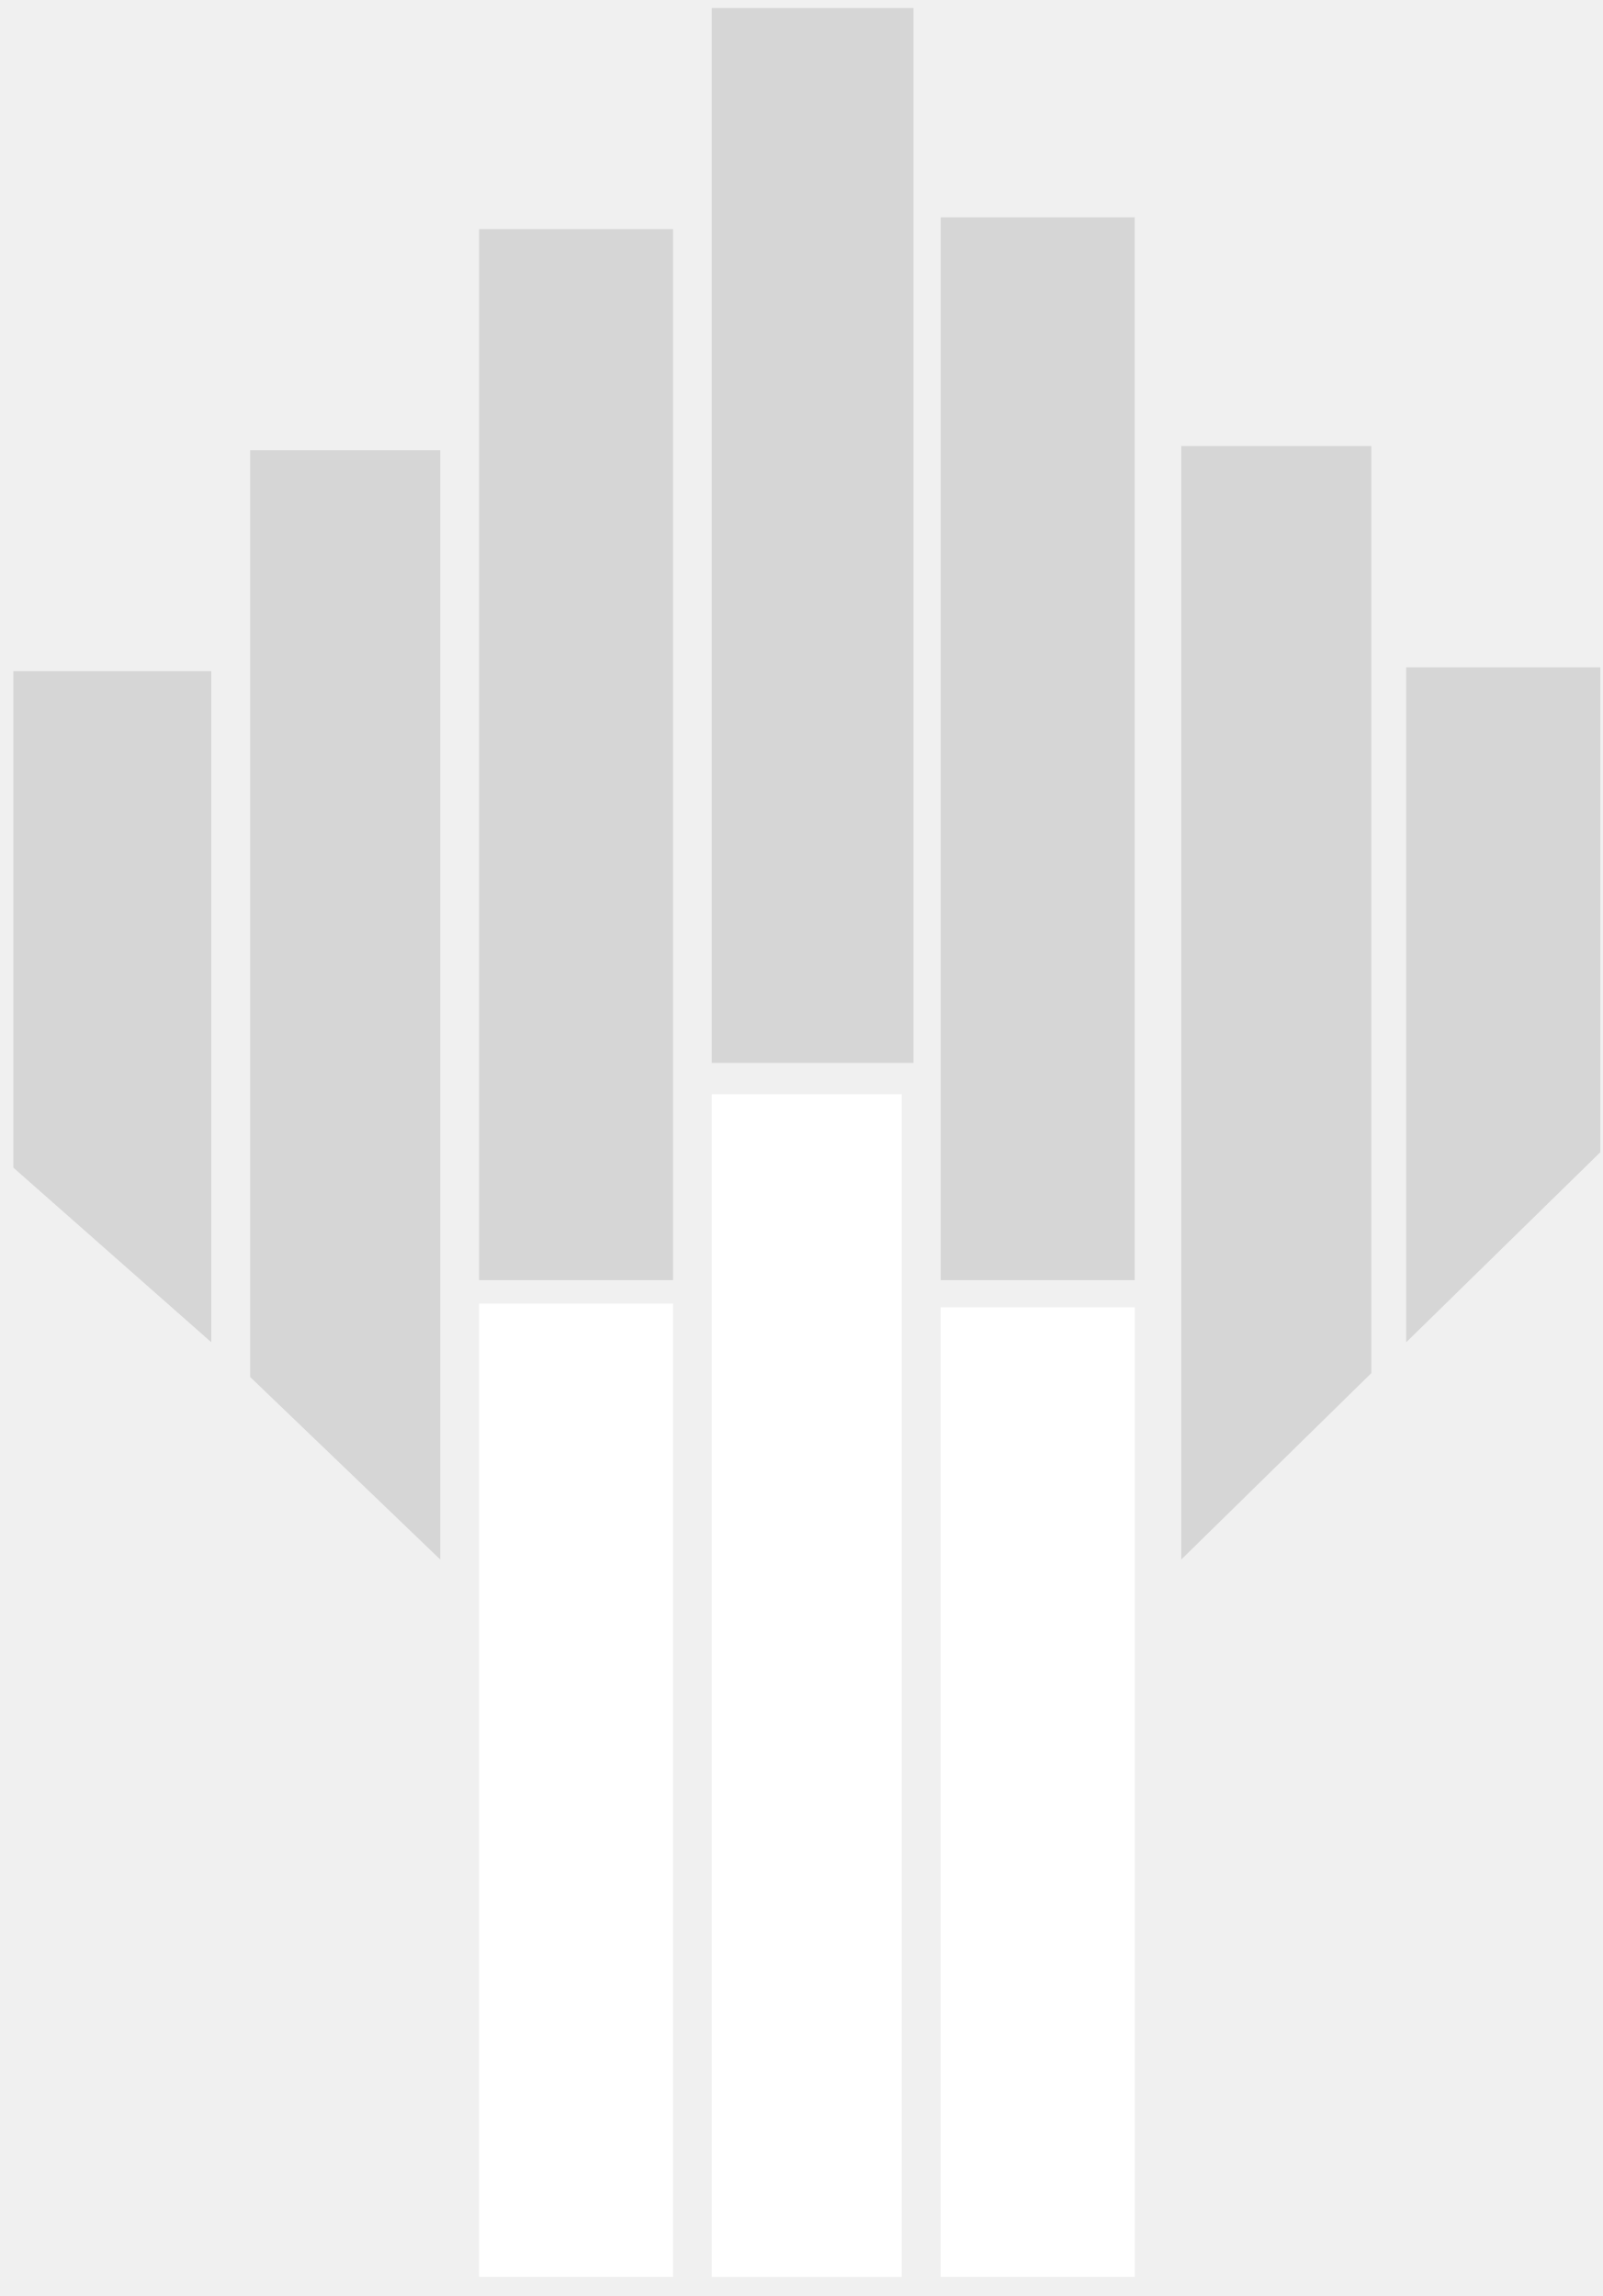
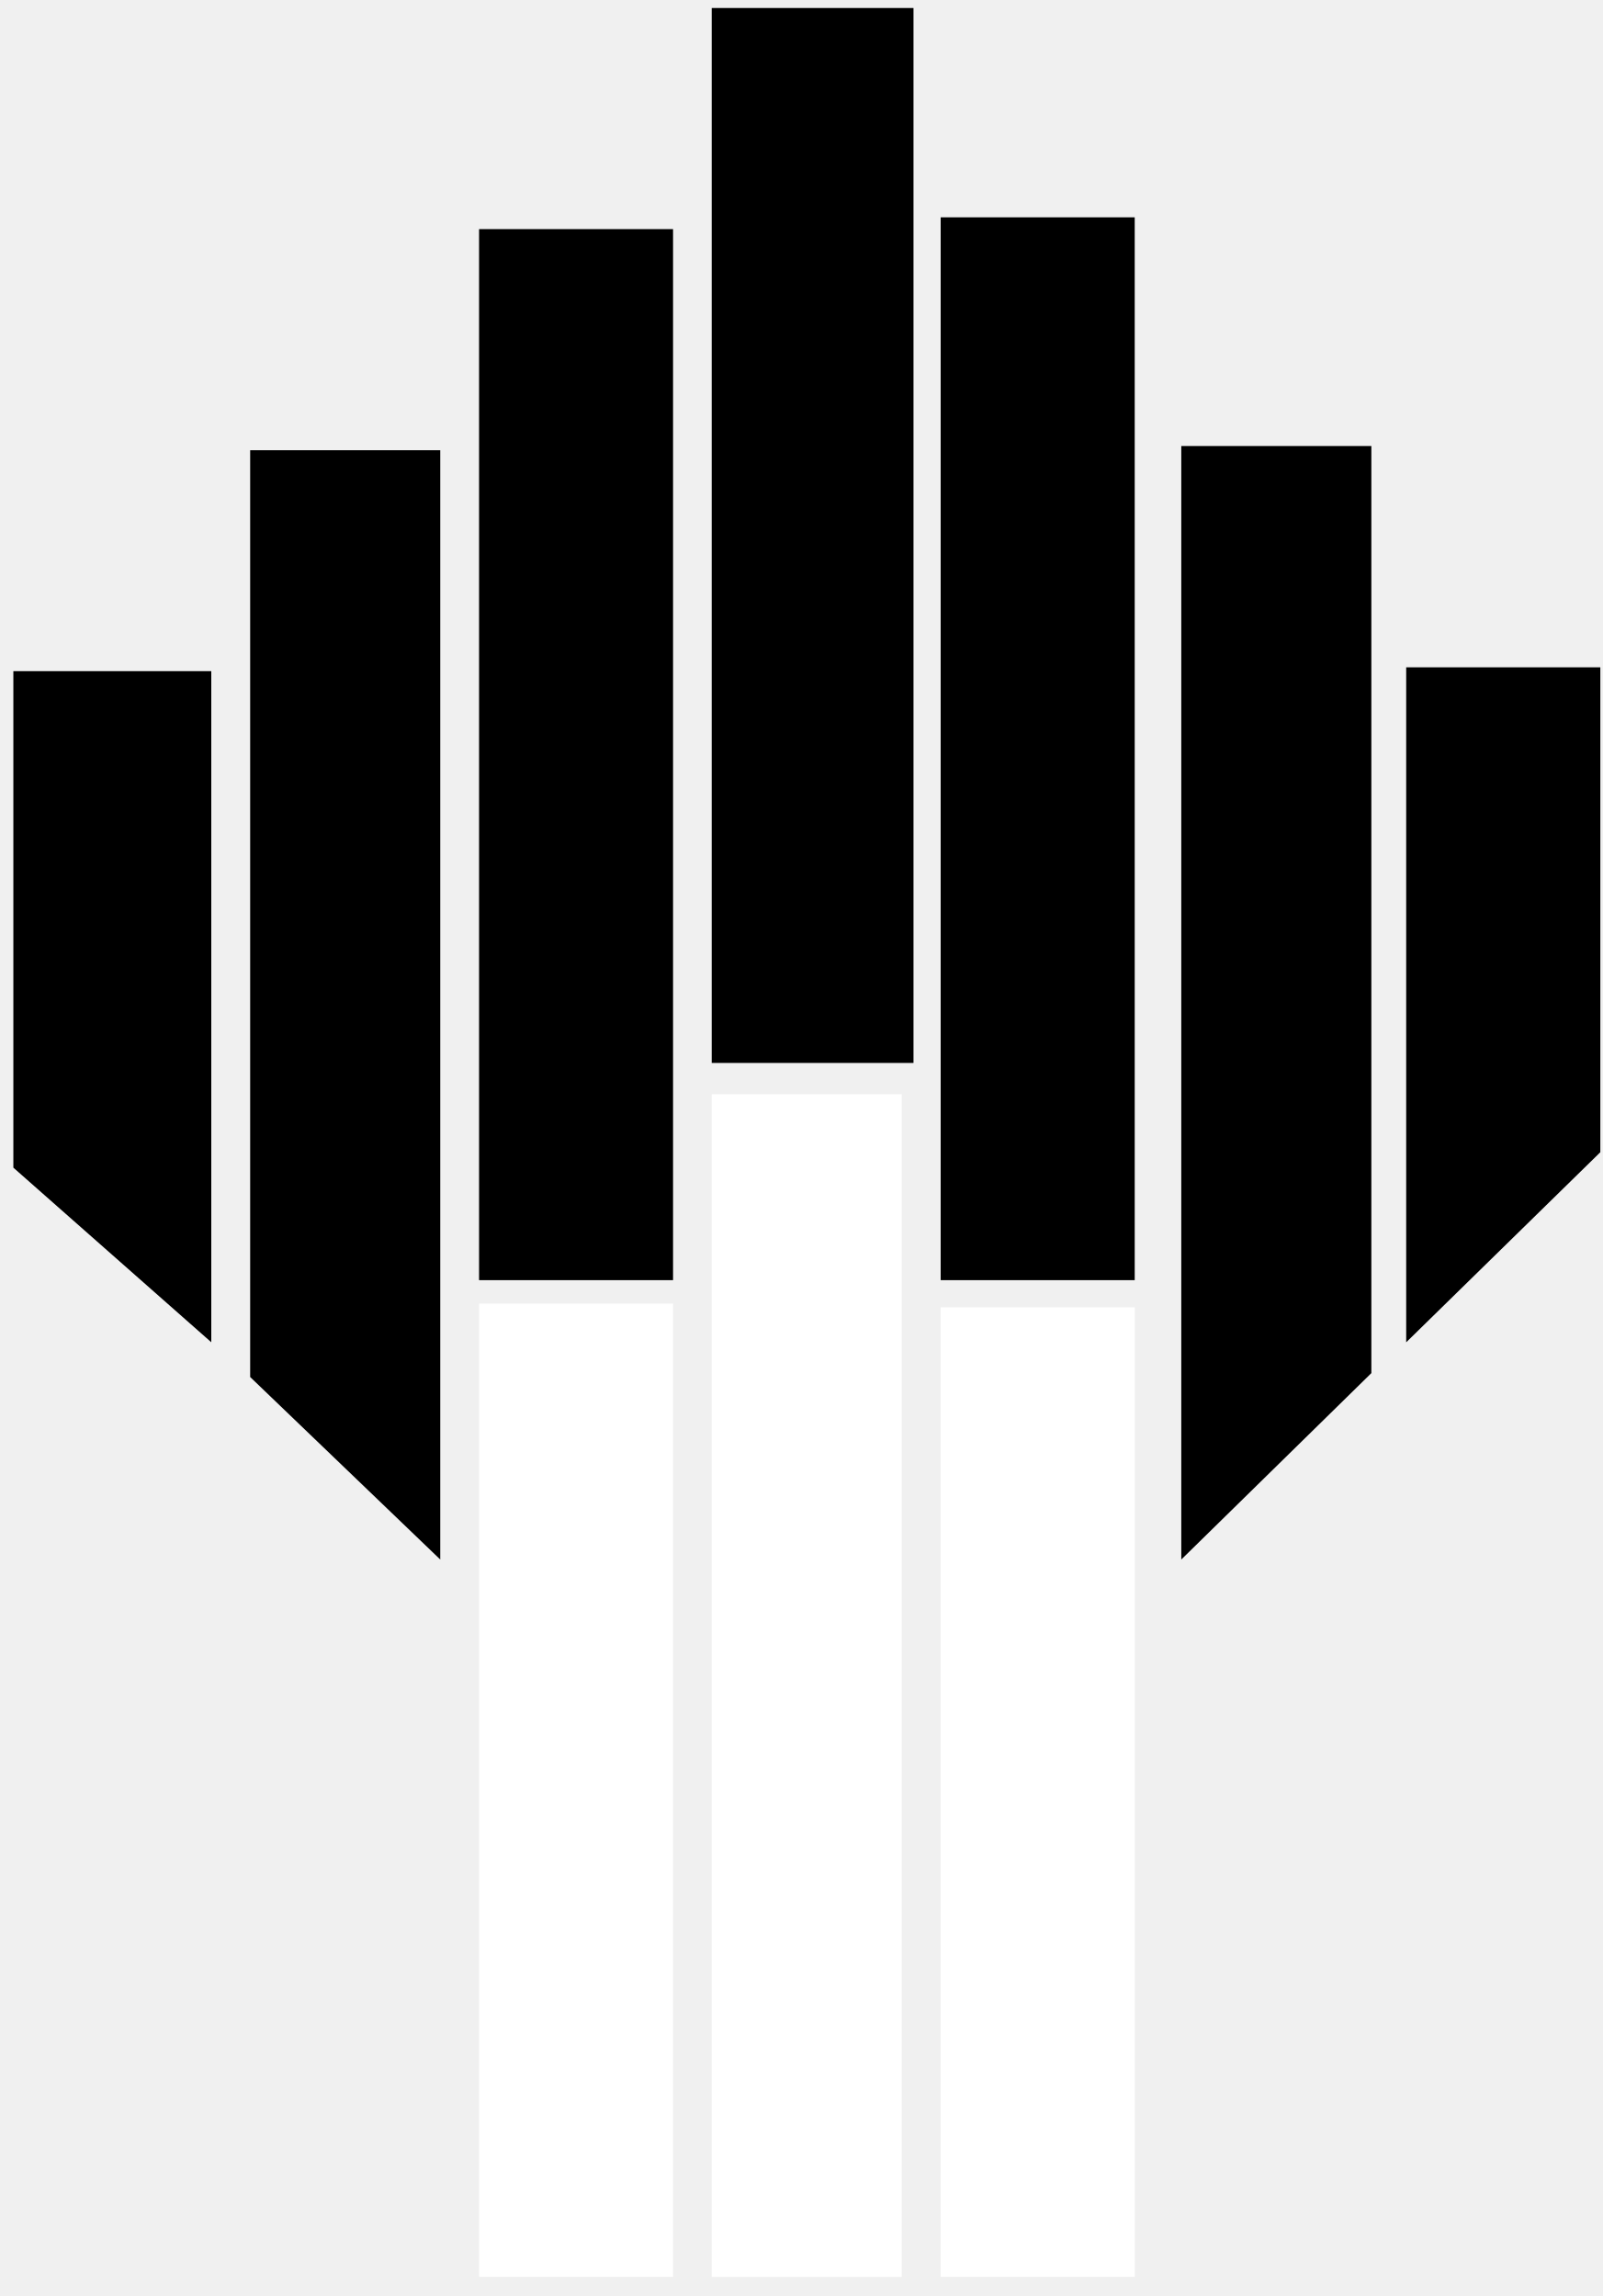
<svg xmlns="http://www.w3.org/2000/svg" width="30" height="43" viewBox="0 0 30 43" fill="none">
-   <path fill-rule="evenodd" clip-rule="evenodd" d="M0.25 12.57H3.956V25.138L0.25 21.868V12.57Z" fill="#999999" fill-opacity="0.3" />
-   <path fill-rule="evenodd" clip-rule="evenodd" d="M4.684 8.431H8.243V29.207L4.684 25.789V8.431Z" fill="#999999" fill-opacity="0.3" />
-   <path fill-rule="evenodd" clip-rule="evenodd" d="M8.97 4.291H12.602V23.975H8.97V4.291Z" fill="#999999" fill-opacity="0.3" />
-   <path fill-rule="evenodd" clip-rule="evenodd" d="M13.326 0.15H17.104V19.907H13.326V0.15Z" fill="#999999" fill-opacity="0.3" />
-   <path fill-rule="evenodd" clip-rule="evenodd" d="M17.613 4.07H21.246V23.975H17.613V4.07Z" fill="#999999" fill-opacity="0.3" />
-   <path fill-rule="evenodd" clip-rule="evenodd" d="M22.118 8.354H25.677V25.716L22.118 29.207V8.354Z" fill="#999999" fill-opacity="0.3" />
-   <path fill-rule="evenodd" clip-rule="evenodd" d="M26.329 12.497H29.964V21.579L26.329 25.139V12.497Z" fill="#999999" fill-opacity="0.3" />
-   <path fill-rule="evenodd" clip-rule="evenodd" d="M8.97 24.414H12.602V42.641H8.97V24.414Z" fill="white" />
-   <path fill-rule="evenodd" clip-rule="evenodd" d="M13.326 20.492H16.884V42.642H13.326V20.492Z" fill="white" />
-   <path fill-rule="evenodd" clip-rule="evenodd" d="M17.613 24.484H21.246V42.641H17.613V24.484Z" fill="white" />
+   <path fill-rule="evenodd" clip-rule="evenodd" d="M0.25 12.57H3.956V25.138L0.25 21.868V12.57Z" fill="#000000" fill-opacity="1" />
+   <path fill-rule="evenodd" clip-rule="evenodd" d="M4.684 8.431H8.243V29.207L4.684 25.789V8.431Z" fill="#000000" fill-opacity="1" />
+   <path fill-rule="evenodd" clip-rule="evenodd" d="M8.97 4.291H12.602V23.975H8.97V4.291Z" fill="#000000" fill-opacity="1" />
+   <path fill-rule="evenodd" clip-rule="evenodd" d="M13.326 0.15H17.104V19.907H13.326V0.15Z" fill="#000000" fill-opacity="1" />
+   <path fill-rule="evenodd" clip-rule="evenodd" d="M17.613 4.07H21.246V23.975H17.613V4.07Z" fill="#000000" fill-opacity="1" />
+   <path fill-rule="evenodd" clip-rule="evenodd" d="M22.118 8.354H25.677V25.716L22.118 29.207V8.354Z" fill="#000000" fill-opacity="1" />
+   <path fill-rule="evenodd" clip-rule="evenodd" d="M26.329 12.497H29.964V21.579L26.329 25.139V12.497Z" fill="#000000" fill-opacity="1" />
+   <path fill-rule="evenodd" clip-rule="evenodd" d="M8.97 24.414H12.602V42.641H8.97V24.414Z" fill="white" fill-opacity="1" />
+   <path fill-rule="evenodd" clip-rule="evenodd" d="M13.326 20.492H16.884V42.642H13.326V20.492Z" fill="white" fill-opacity="1" />
+   <path fill-rule="evenodd" clip-rule="evenodd" d="M17.613 24.484H21.246V42.641H17.613V24.484Z" fill="white" fill-opacity="1" />
</svg>
